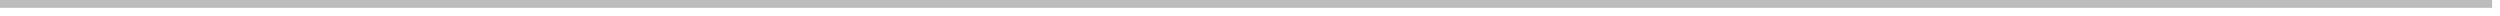
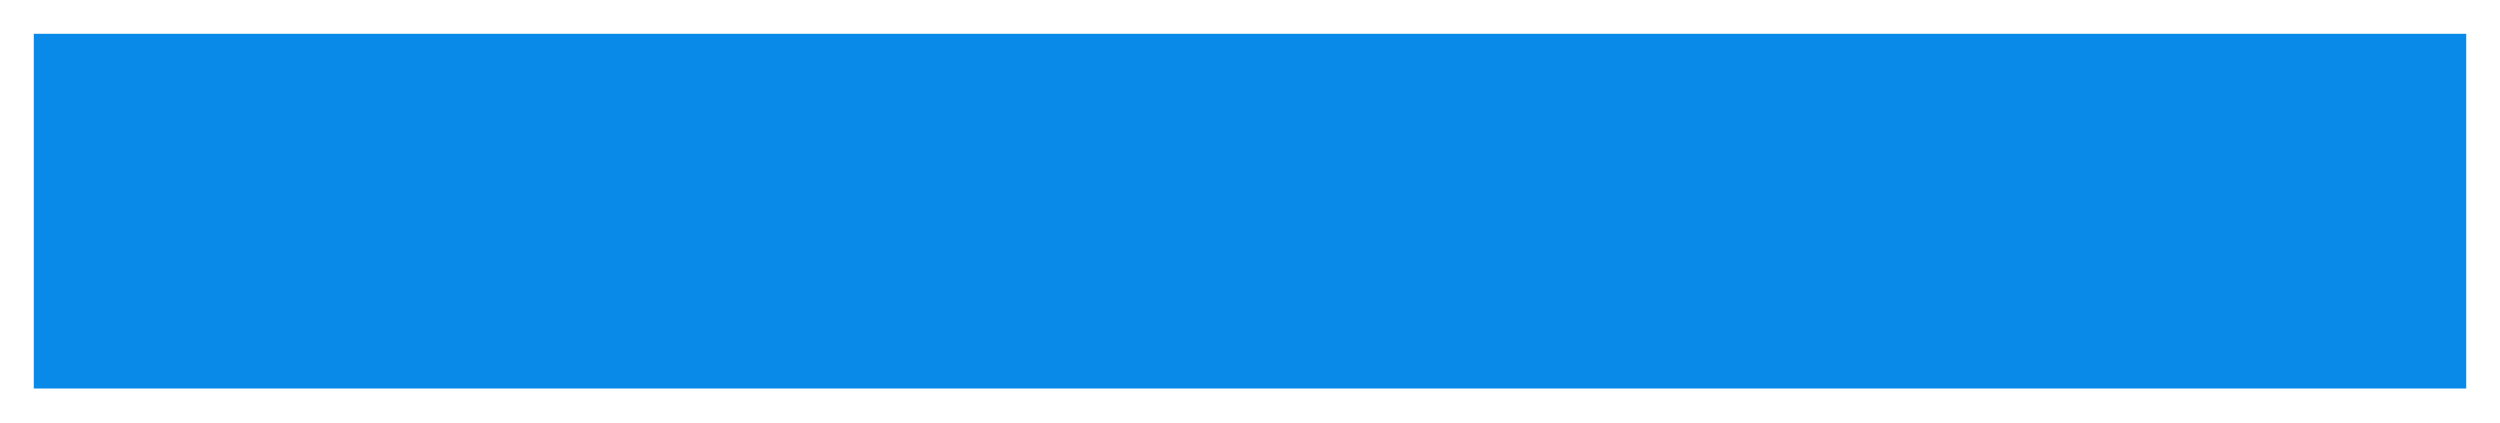
- <svg xmlns="http://www.w3.org/2000/svg" version="1.1" width="317px" height="2px">
-   <g transform="matrix(1 0 0 1 -2658 -1494 )">
-     <path d="M 2658 1494.5  L 2974 1494.5  " stroke-width="1" stroke="#bcbcbc" fill="none" />
+ <svg xmlns="http://www.w3.org/2000/svg" version="1.1" width="148px" height="25px">
+   <g transform="matrix(1 0 0 1 -1499 -581 )">
+     <path d="M 1501 583  L 1645 583  L 1645 604  L 1501 604  L 1501 583  Z " fill-rule="nonzero" fill="#098ae8" stroke="none" />
  </g>
</svg>
